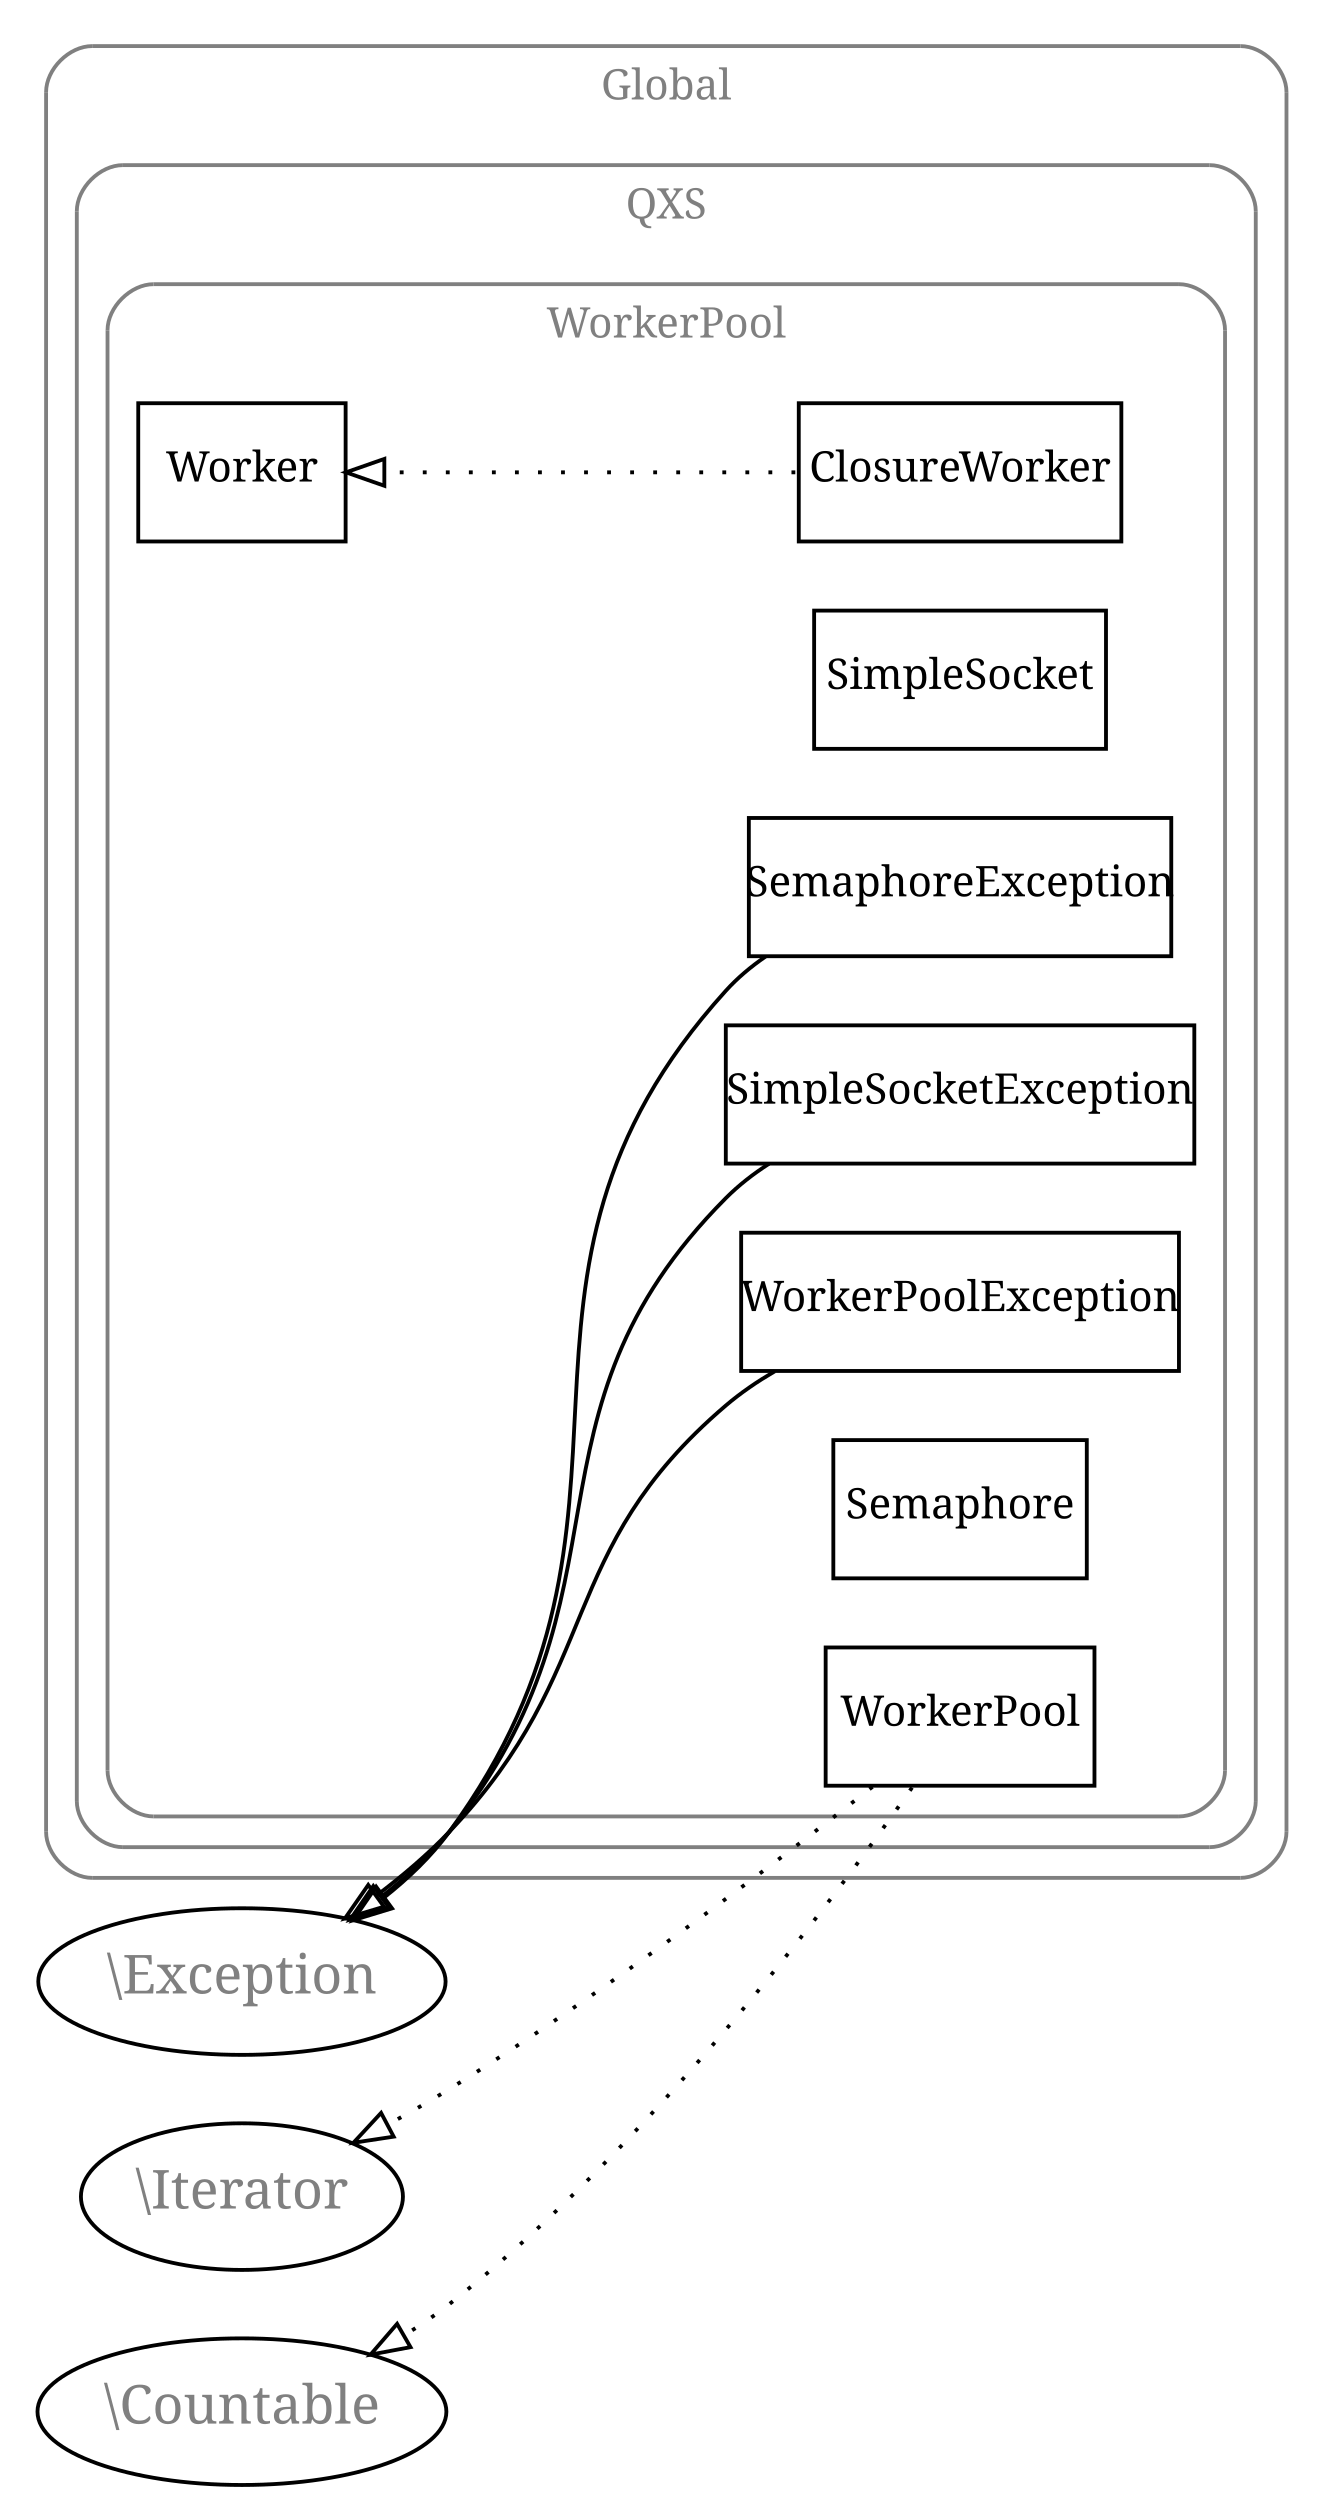
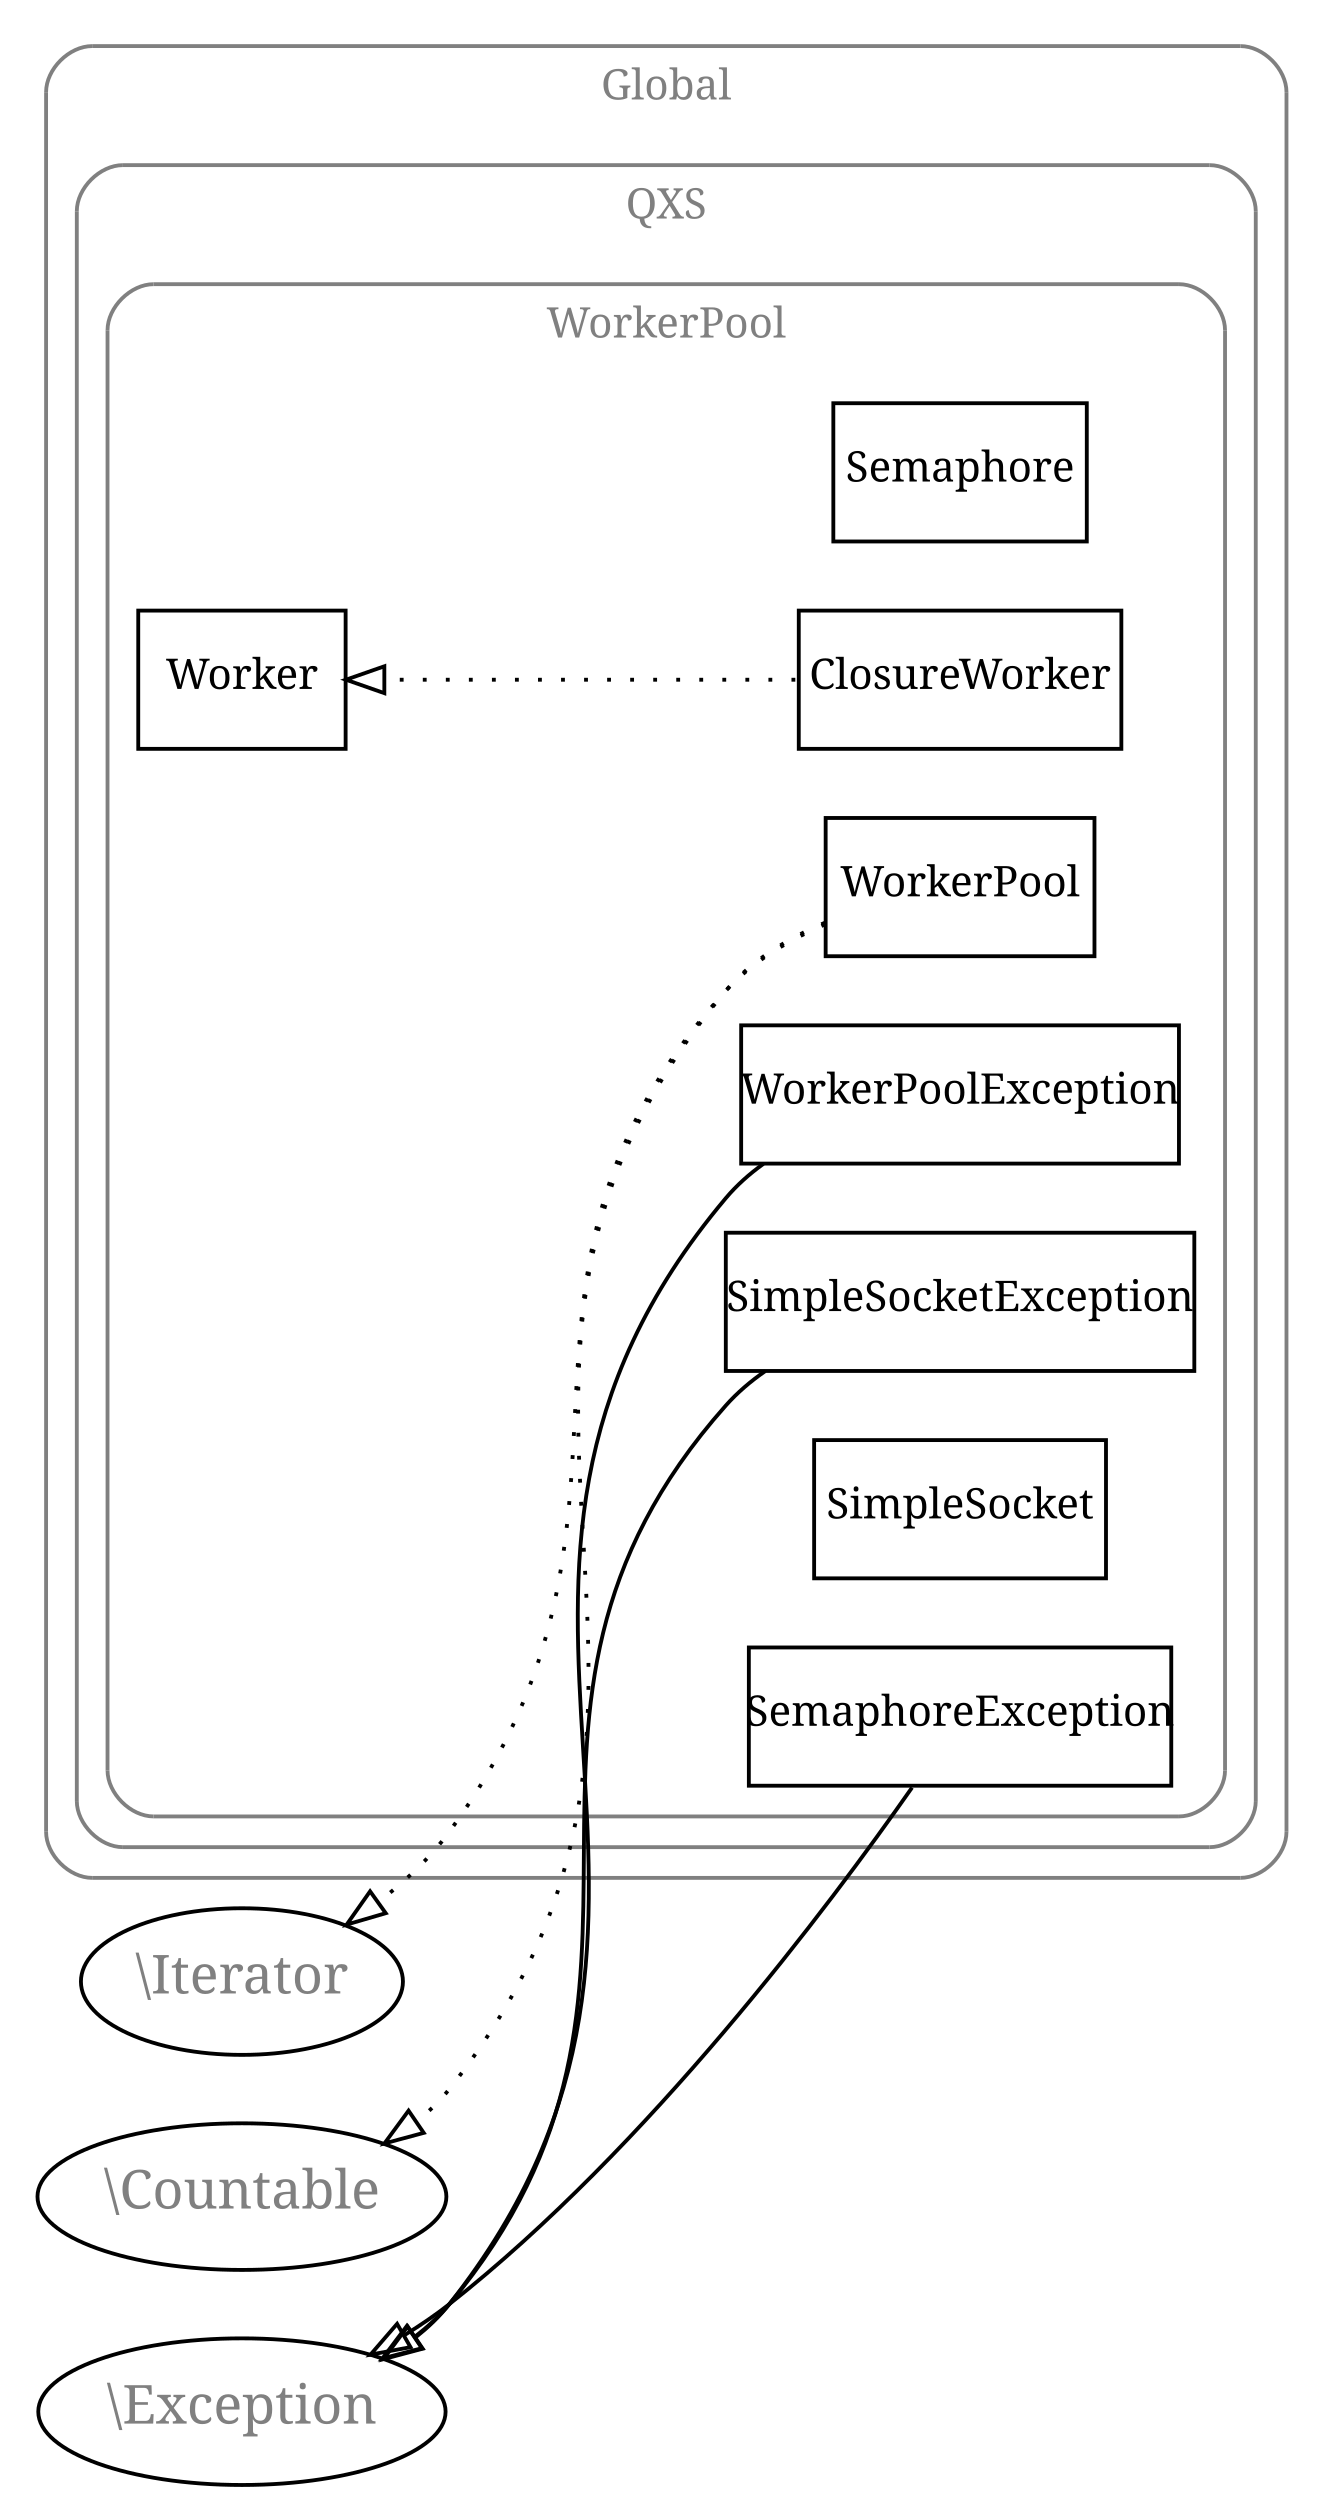
<svg xmlns="http://www.w3.org/2000/svg" width="347pt" height="651pt" viewBox="0.00 0.00 347.00 651.00">
  <g id="graph1" class="graph" transform="scale(1 1) rotate(0) translate(4 647)">
    <polygon fill="white" stroke="white" points="-4,5 -4,-647 344,-647 344,5 -4,5" />
    <g id="graph2" class="cluster">
      <polyline fill="none" stroke="gray" points="20,-158 319,-158 " />
      <path fill="none" stroke="gray" d="M319,-158C325,-158 331,-164 331,-170" />
      <polyline fill="none" stroke="gray" points="331,-170 331,-623 " />
      <path fill="none" stroke="gray" d="M331,-623C331,-629 325,-635 319,-635" />
      <polyline fill="none" stroke="gray" points="319,-635 20,-635 " />
      <path fill="none" stroke="gray" d="M20,-635C14,-635 8,-629 8,-623" />
      <polyline fill="none" stroke="gray" points="8,-623 8,-170 " />
      <path fill="none" stroke="gray" d="M8,-170C8,-164 14,-158 20,-158" />
      <text text-anchor="middle" x="169.5" y="-621.1" font-family="Times Roman,serif" font-size="11.00" fill="gray">Global</text>
    </g>
    <g id="graph3" class="cluster">
      <polyline fill="none" stroke="gray" points="28,-166 311,-166 " />
      <path fill="none" stroke="gray" d="M311,-166C317,-166 323,-172 323,-178" />
      <polyline fill="none" stroke="gray" points="323,-178 323,-592 " />
      <path fill="none" stroke="gray" d="M323,-592C323,-598 317,-604 311,-604" />
      <polyline fill="none" stroke="gray" points="311,-604 28,-604 " />
      <path fill="none" stroke="gray" d="M28,-604C22,-604 16,-598 16,-592" />
      <polyline fill="none" stroke="gray" points="16,-592 16,-178 " />
      <path fill="none" stroke="gray" d="M16,-178C16,-172 22,-166 28,-166" />
      <text text-anchor="middle" x="169.5" y="-590.1" font-family="Times Roman,serif" font-size="11.00" fill="gray">QXS</text>
    </g>
    <g id="graph4" class="cluster">
      <polyline fill="none" stroke="gray" points="36,-174 303,-174 " />
      <path fill="none" stroke="gray" d="M303,-174C309,-174 315,-180 315,-186" />
      <polyline fill="none" stroke="gray" points="315,-186 315,-561 " />
      <path fill="none" stroke="gray" d="M315,-561C315,-567 309,-573 303,-573" />
      <polyline fill="none" stroke="gray" points="303,-573 36,-573 " />
      <path fill="none" stroke="gray" d="M36,-573C30,-573 24,-567 24,-561" />
      <polyline fill="none" stroke="gray" points="24,-561 24,-186 " />
      <path fill="none" stroke="gray" d="M24,-186C24,-180 30,-174 36,-174" />
      <text text-anchor="middle" x="169.5" y="-559.1" font-family="Times Roman,serif" font-size="11.00" fill="gray">WorkerPool</text>
    </g>
    <g id="node4" class="node">
-       <polygon fill="none" stroke="black" points="301,-434 191,-434 191,-398 301,-398 301,-434" />
-       <text text-anchor="middle" x="246" y="-413.6" font-family="Times Roman,serif" font-size="11.00">SemaphoreException</text>
+       <polygon fill="none" stroke="black" points="279,-542 213,-542 213,-506 279,-506 279,-542" />
+       <text text-anchor="middle" x="246" y="-521.6" font-family="Times Roman,serif" font-size="11.00">Semaphore</text>
+     </g>
+     <g id="node5" class="node">
+       <polygon fill="none" stroke="black" points="281,-434 211,-434 211,-398 281,-398 281,-434" />
+       <text text-anchor="middle" x="246" y="-413.6" font-family="Times Roman,serif" font-size="11.00">WorkerPool</text>
    </g>
    <g id="node13" class="node">
-       <ellipse fill="none" stroke="black" cx="59" cy="-131" rx="53.033" ry="19.092" />
-       <text text-anchor="middle" x="59" y="-127.9" font-family="Times Roman,serif" font-size="14.00" fill="gray">\Exception</text>
+       <ellipse fill="none" stroke="black" cx="59" cy="-131" rx="41.927" ry="19.092" />
+       <text text-anchor="middle" x="59" y="-127.9" font-family="Times Roman,serif" font-size="14.00" fill="gray">\Iterator</text>
    </g>
    <g id="edge5" class="edge">
-       <path fill="none" stroke="black" d="M195.351,-397.906C191.555,-395.303 188.032,-392.348 185,-389 116.227,-313.052 173.485,-252.7 113,-170 108.344,-163.634 102.336,-157.891 96.027,-152.893" />
-       <polygon fill="none" stroke="black" points="98.086,-150.062 87.953,-146.967 93.944,-155.706 98.086,-150.062" />
+       <path fill="none" stroke="black" stroke-dasharray="1,5" d="M210.825,-406.275C201.399,-402.232 191.919,-396.64 185,-389 116.227,-313.052 173.485,-252.7 113,-170 108.056,-163.24 101.587,-157.183 94.853,-151.974" />
+       <polygon fill="none" stroke="black" points="96.444,-148.809 86.275,-145.838 92.372,-154.502 96.444,-148.809" />
    </g>
-     <g id="node5" class="node">
-       <polygon fill="none" stroke="black" points="284,-488 208,-488 208,-452 284,-452 284,-488" />
-       <text text-anchor="middle" x="246" y="-467.6" font-family="Times Roman,serif" font-size="11.00">SimpleSocket</text>
+     <g id="node15" class="node">
+       <ellipse fill="none" stroke="black" cx="59" cy="-75" rx="53.238" ry="19.092" />
+       <text text-anchor="middle" x="59" y="-71.9" font-family="Times Roman,serif" font-size="14.00" fill="gray">\Countable</text>
+     </g>
+     <g id="edge7" class="edge">
+       <path fill="none" stroke="black" stroke-dasharray="1,5" d="M210.791,-406.718C201.251,-402.673 191.718,-396.97 185,-389 100.522,-288.777 194.349,-205.779 113,-103 110.527,-99.875 107.61,-97.064 104.433,-94.54" />
+       <polygon fill="none" stroke="black" points="106.337,-91.603 96.107,-88.848 102.387,-97.381 106.337,-91.603" />
    </g>
    <g id="node6" class="node">
-       <polygon fill="none" stroke="black" points="307,-380 185,-380 185,-344 307,-344 307,-380" />
-       <text text-anchor="middle" x="246" y="-359.6" font-family="Times Roman,serif" font-size="11.00">SimpleSocketException</text>
+       <polygon fill="none" stroke="black" points="288,-488 204,-488 204,-452 288,-452 288,-488" />
+       <text text-anchor="middle" x="246" y="-467.6" font-family="Times Roman,serif" font-size="11.00">ClosureWorker</text>
    </g>
-     <g id="edge7" class="edge">
-       <path fill="none" stroke="black" d="M196.279,-343.979C192.19,-341.347 188.349,-338.366 185,-335 128.572,-278.275 163.21,-232.296 113,-170 107.999,-163.796 101.779,-158.106 95.356,-153.103" />
-       <polygon fill="none" stroke="black" points="97.333,-150.212 87.191,-147.146 93.207,-155.868 97.333,-150.212" />
+     <g id="node11" class="node">
+       <polygon fill="none" stroke="black" points="86,-488 32,-488 32,-452 86,-452 86,-488" />
+       <text text-anchor="middle" x="59" y="-467.6" font-family="Times Roman,serif" font-size="11.00">Worker</text>
+     </g>
+     <g id="edge9" class="edge">
+       <path fill="none" stroke="black" stroke-dasharray="1,5" d="M203.098,-470C170.882,-470 127.196,-470 96.397,-470" />
+       <polygon fill="none" stroke="black" points="96.081,-466.5 86.081,-470 96.081,-473.5 96.081,-466.5" />
    </g>
    <g id="node7" class="node">
-       <polygon fill="none" stroke="black" points="303,-326 189,-326 189,-290 303,-290 303,-326" />
-       <text text-anchor="middle" x="246" y="-305.6" font-family="Times Roman,serif" font-size="11.00">WorkerPoolException</text>
+       <polygon fill="none" stroke="black" points="303,-380 189,-380 189,-344 303,-344 303,-380" />
+       <text text-anchor="middle" x="246" y="-359.6" font-family="Times Roman,serif" font-size="11.00">WorkerPoolException</text>
    </g>
-     <g id="edge9" class="edge">
-       <path fill="none" stroke="black" d="M197.764,-289.921C193.224,-287.274 188.878,-284.306 185,-281 140.255,-242.847 153.526,-212.608 113,-170 107.396,-164.108 100.797,-158.511 94.172,-153.491" />
-       <polygon fill="none" stroke="black" points="95.993,-150.488 85.839,-147.462 91.889,-156.159 95.993,-150.488" />
+     <g id="node18" class="node">
+       <ellipse fill="none" stroke="black" cx="59" cy="-19" rx="53.033" ry="19.092" />
+       <text text-anchor="middle" x="59" y="-15.9" font-family="Times Roman,serif" font-size="14.00" fill="gray">\Exception</text>
+     </g>
+     <g id="edge11" class="edge">
+       <path fill="none" stroke="black" d="M194.798,-343.934C191.17,-341.33 187.834,-338.367 185,-335 100.049,-234.048 194.799,-150.522 113,-47 110.494,-43.828 107.529,-40.979 104.3,-38.426" />
+       <polygon fill="none" stroke="black" points="106.077,-35.402 95.838,-32.679 102.144,-41.193 106.077,-35.402" />
    </g>
    <g id="node8" class="node">
-       <polygon fill="none" stroke="black" points="281,-218 211,-218 211,-182 281,-182 281,-218" />
-       <text text-anchor="middle" x="246" y="-197.6" font-family="Times Roman,serif" font-size="11.00">WorkerPool</text>
-     </g>
-     <g id="node17" class="node">
-       <ellipse fill="none" stroke="black" cx="59" cy="-75" rx="41.927" ry="19.092" />
-       <text text-anchor="middle" x="59" y="-71.9" font-family="Times Roman,serif" font-size="14.00" fill="gray">\Iterator</text>
-     </g>
-     <g id="edge11" class="edge">
-       <path fill="none" stroke="black" stroke-dasharray="1,5" d="M223.201,-181.721C197.286,-161.342 153.339,-127.968 113,-103 107.938,-99.867 102.486,-96.756 97.063,-93.809" />
-       <polygon fill="none" stroke="black" points="98.511,-90.615 88.035,-89.03 95.236,-96.802 98.511,-90.615" />
-     </g>
-     <g id="node19" class="node">
-       <ellipse fill="none" stroke="black" cx="59" cy="-19" rx="53.238" ry="19.092" />
-       <text text-anchor="middle" x="59" y="-15.9" font-family="Times Roman,serif" font-size="14.00" fill="gray">\Countable</text>
+       <polygon fill="none" stroke="black" points="307,-326 185,-326 185,-290 307,-290 307,-326" />
+       <text text-anchor="middle" x="246" y="-305.6" font-family="Times Roman,serif" font-size="11.00">SimpleSocketException</text>
    </g>
    <g id="edge13" class="edge">
-       <path fill="none" stroke="black" stroke-dasharray="1,5" d="M233.494,-181.518C211.847,-150.581 164.719,-87.704 113,-47 109.402,-44.168 105.473,-41.492 101.43,-39.001" />
-       <polygon fill="none" stroke="black" points="102.891,-35.804 92.477,-33.852 99.401,-41.872 102.891,-35.804" />
+       <path fill="none" stroke="black" d="M195.282,-289.968C191.501,-287.351 188,-284.377 185,-281 112.738,-199.648 182.721,-130.54 113,-47 110.41,-43.896 107.387,-41.095 104.118,-38.574" />
+       <polygon fill="none" stroke="black" points="105.853,-35.524 95.594,-32.876 101.963,-41.344 105.853,-35.524" />
    </g>
    <g id="node9" class="node">
-       <polygon fill="none" stroke="black" points="279,-272 213,-272 213,-236 279,-236 279,-272" />
-       <text text-anchor="middle" x="246" y="-251.6" font-family="Times Roman,serif" font-size="11.00">Semaphore</text>
+       <polygon fill="none" stroke="black" points="284,-272 208,-272 208,-236 284,-236 284,-272" />
+       <text text-anchor="middle" x="246" y="-251.6" font-family="Times Roman,serif" font-size="11.00">SimpleSocket</text>
    </g>
    <g id="node10" class="node">
-       <polygon fill="none" stroke="black" points="288,-542 204,-542 204,-506 288,-506 288,-542" />
-       <text text-anchor="middle" x="246" y="-521.6" font-family="Times Roman,serif" font-size="11.00">ClosureWorker</text>
-     </g>
-     <g id="node11" class="node">
-       <polygon fill="none" stroke="black" points="86,-542 32,-542 32,-506 86,-506 86,-542" />
-       <text text-anchor="middle" x="59" y="-521.6" font-family="Times Roman,serif" font-size="11.00">Worker</text>
+       <polygon fill="none" stroke="black" points="301,-218 191,-218 191,-182 301,-182 301,-218" />
+       <text text-anchor="middle" x="246" y="-197.6" font-family="Times Roman,serif" font-size="11.00">SemaphoreException</text>
    </g>
    <g id="edge15" class="edge">
-       <path fill="none" stroke="black" stroke-dasharray="1,5" d="M203.098,-524C170.882,-524 127.196,-524 96.397,-524" />
-       <polygon fill="none" stroke="black" points="96.081,-520.5 86.081,-524 96.081,-527.5 96.081,-520.5" />
+       <path fill="none" stroke="black" d="M233.494,-181.518C211.847,-150.581 164.719,-87.704 113,-47 109.402,-44.168 105.473,-41.492 101.43,-39.001" />
+       <polygon fill="none" stroke="black" points="102.891,-35.804 92.477,-33.852 99.401,-41.872 102.891,-35.804" />
    </g>
  </g>
</svg>
